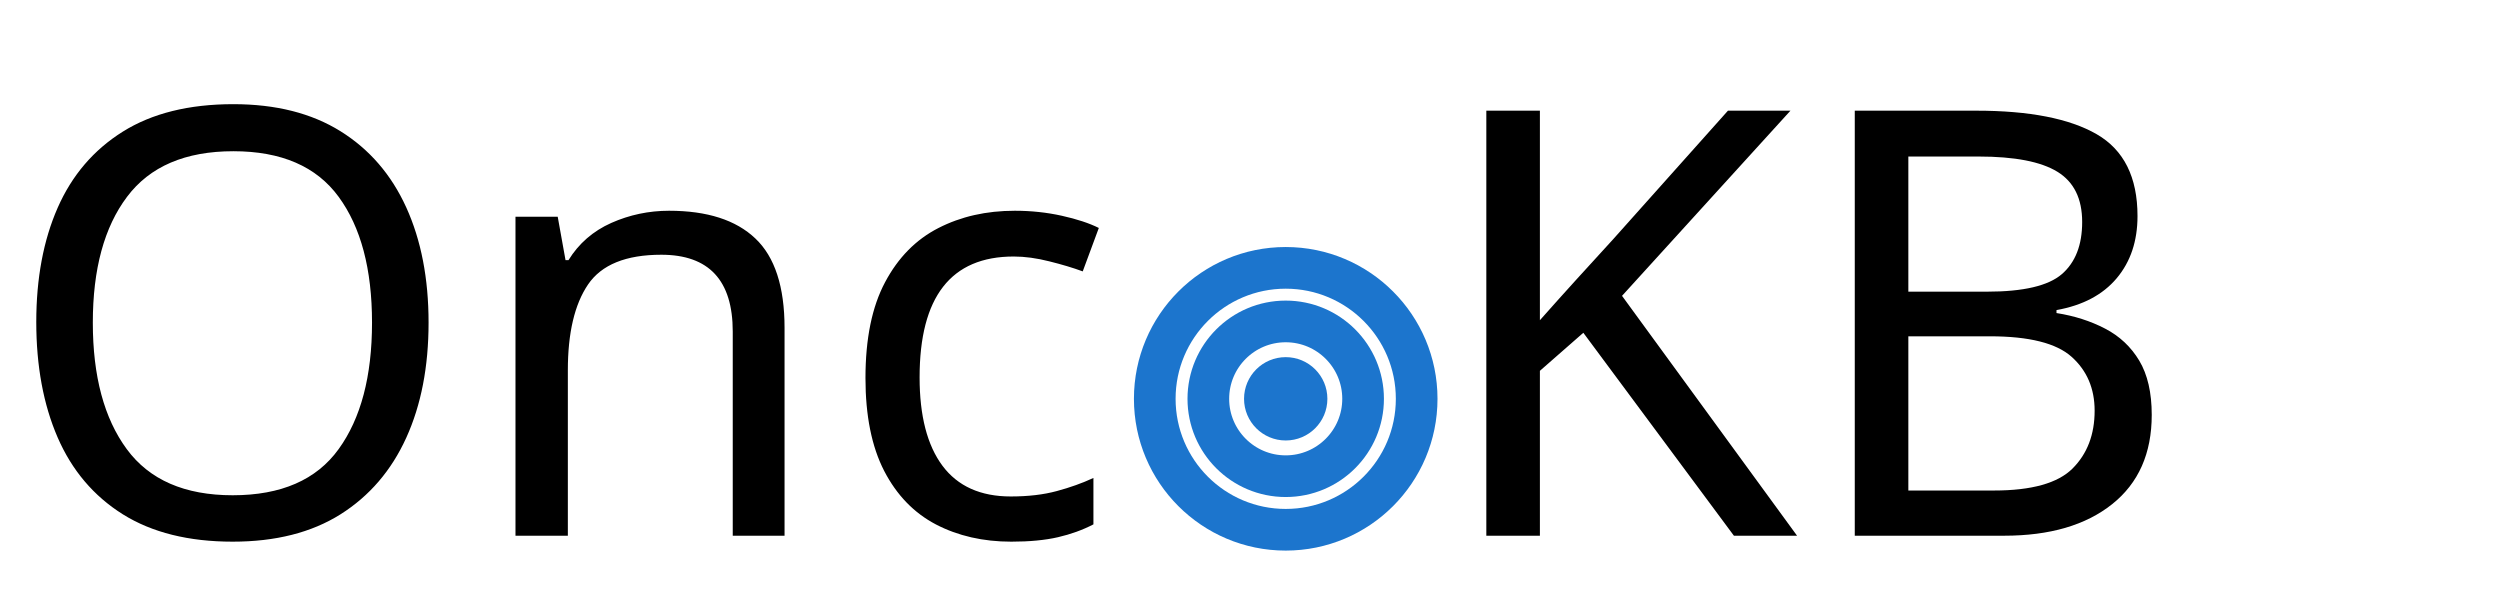
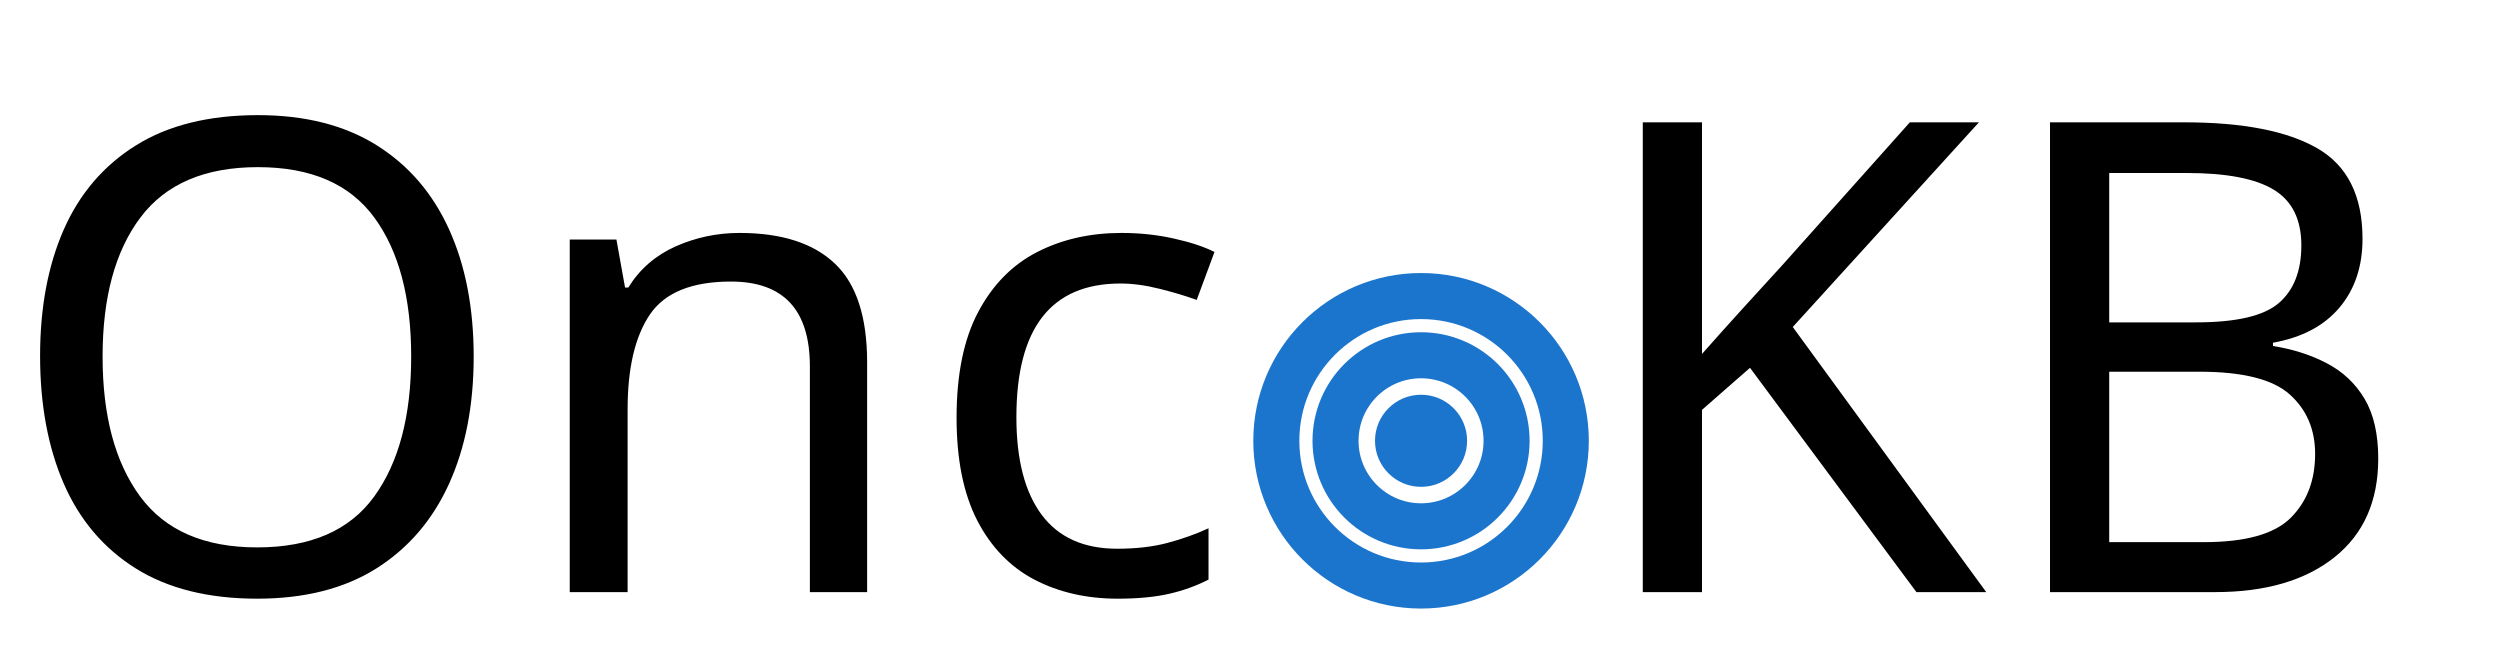
- <svg xmlns="http://www.w3.org/2000/svg" version="1.1" id="Layer_1" x="0px" y="0px" width="420px" height="100px" viewBox="0 0 420 100" enable-background="new 0 0 420 100" xml:space="preserve">
+ <svg xmlns="http://www.w3.org/2000/svg" version="1.1" id="Layer_1" x="0px" y="0px" width="380px" height="100px" viewBox="0 0 380 100" enable-background="new 0 0 380 100" xml:space="preserve">
  <g transform="translate(0, 90)">
    <text font-family="'Avenir-Black'" font-size="100">Onc</text>
  </g>
  <g transform="translate(216, 67)">
    <circle fill="none" stroke="#1C75CD" stroke-width="7" cx="0" cy="0" r="22" />
    <circle fill="none" stroke="#1C75CD" stroke-width="7" cx="0" cy="0" r="13" />
    <circle fill="#1C75CD" cx="0" cy="0" r="7" />
  </g>
  <g transform="translate(240, 90)">
    <text font-family="'Avenir-Black'" font-size="100">KB</text>
  </g>
</svg>
